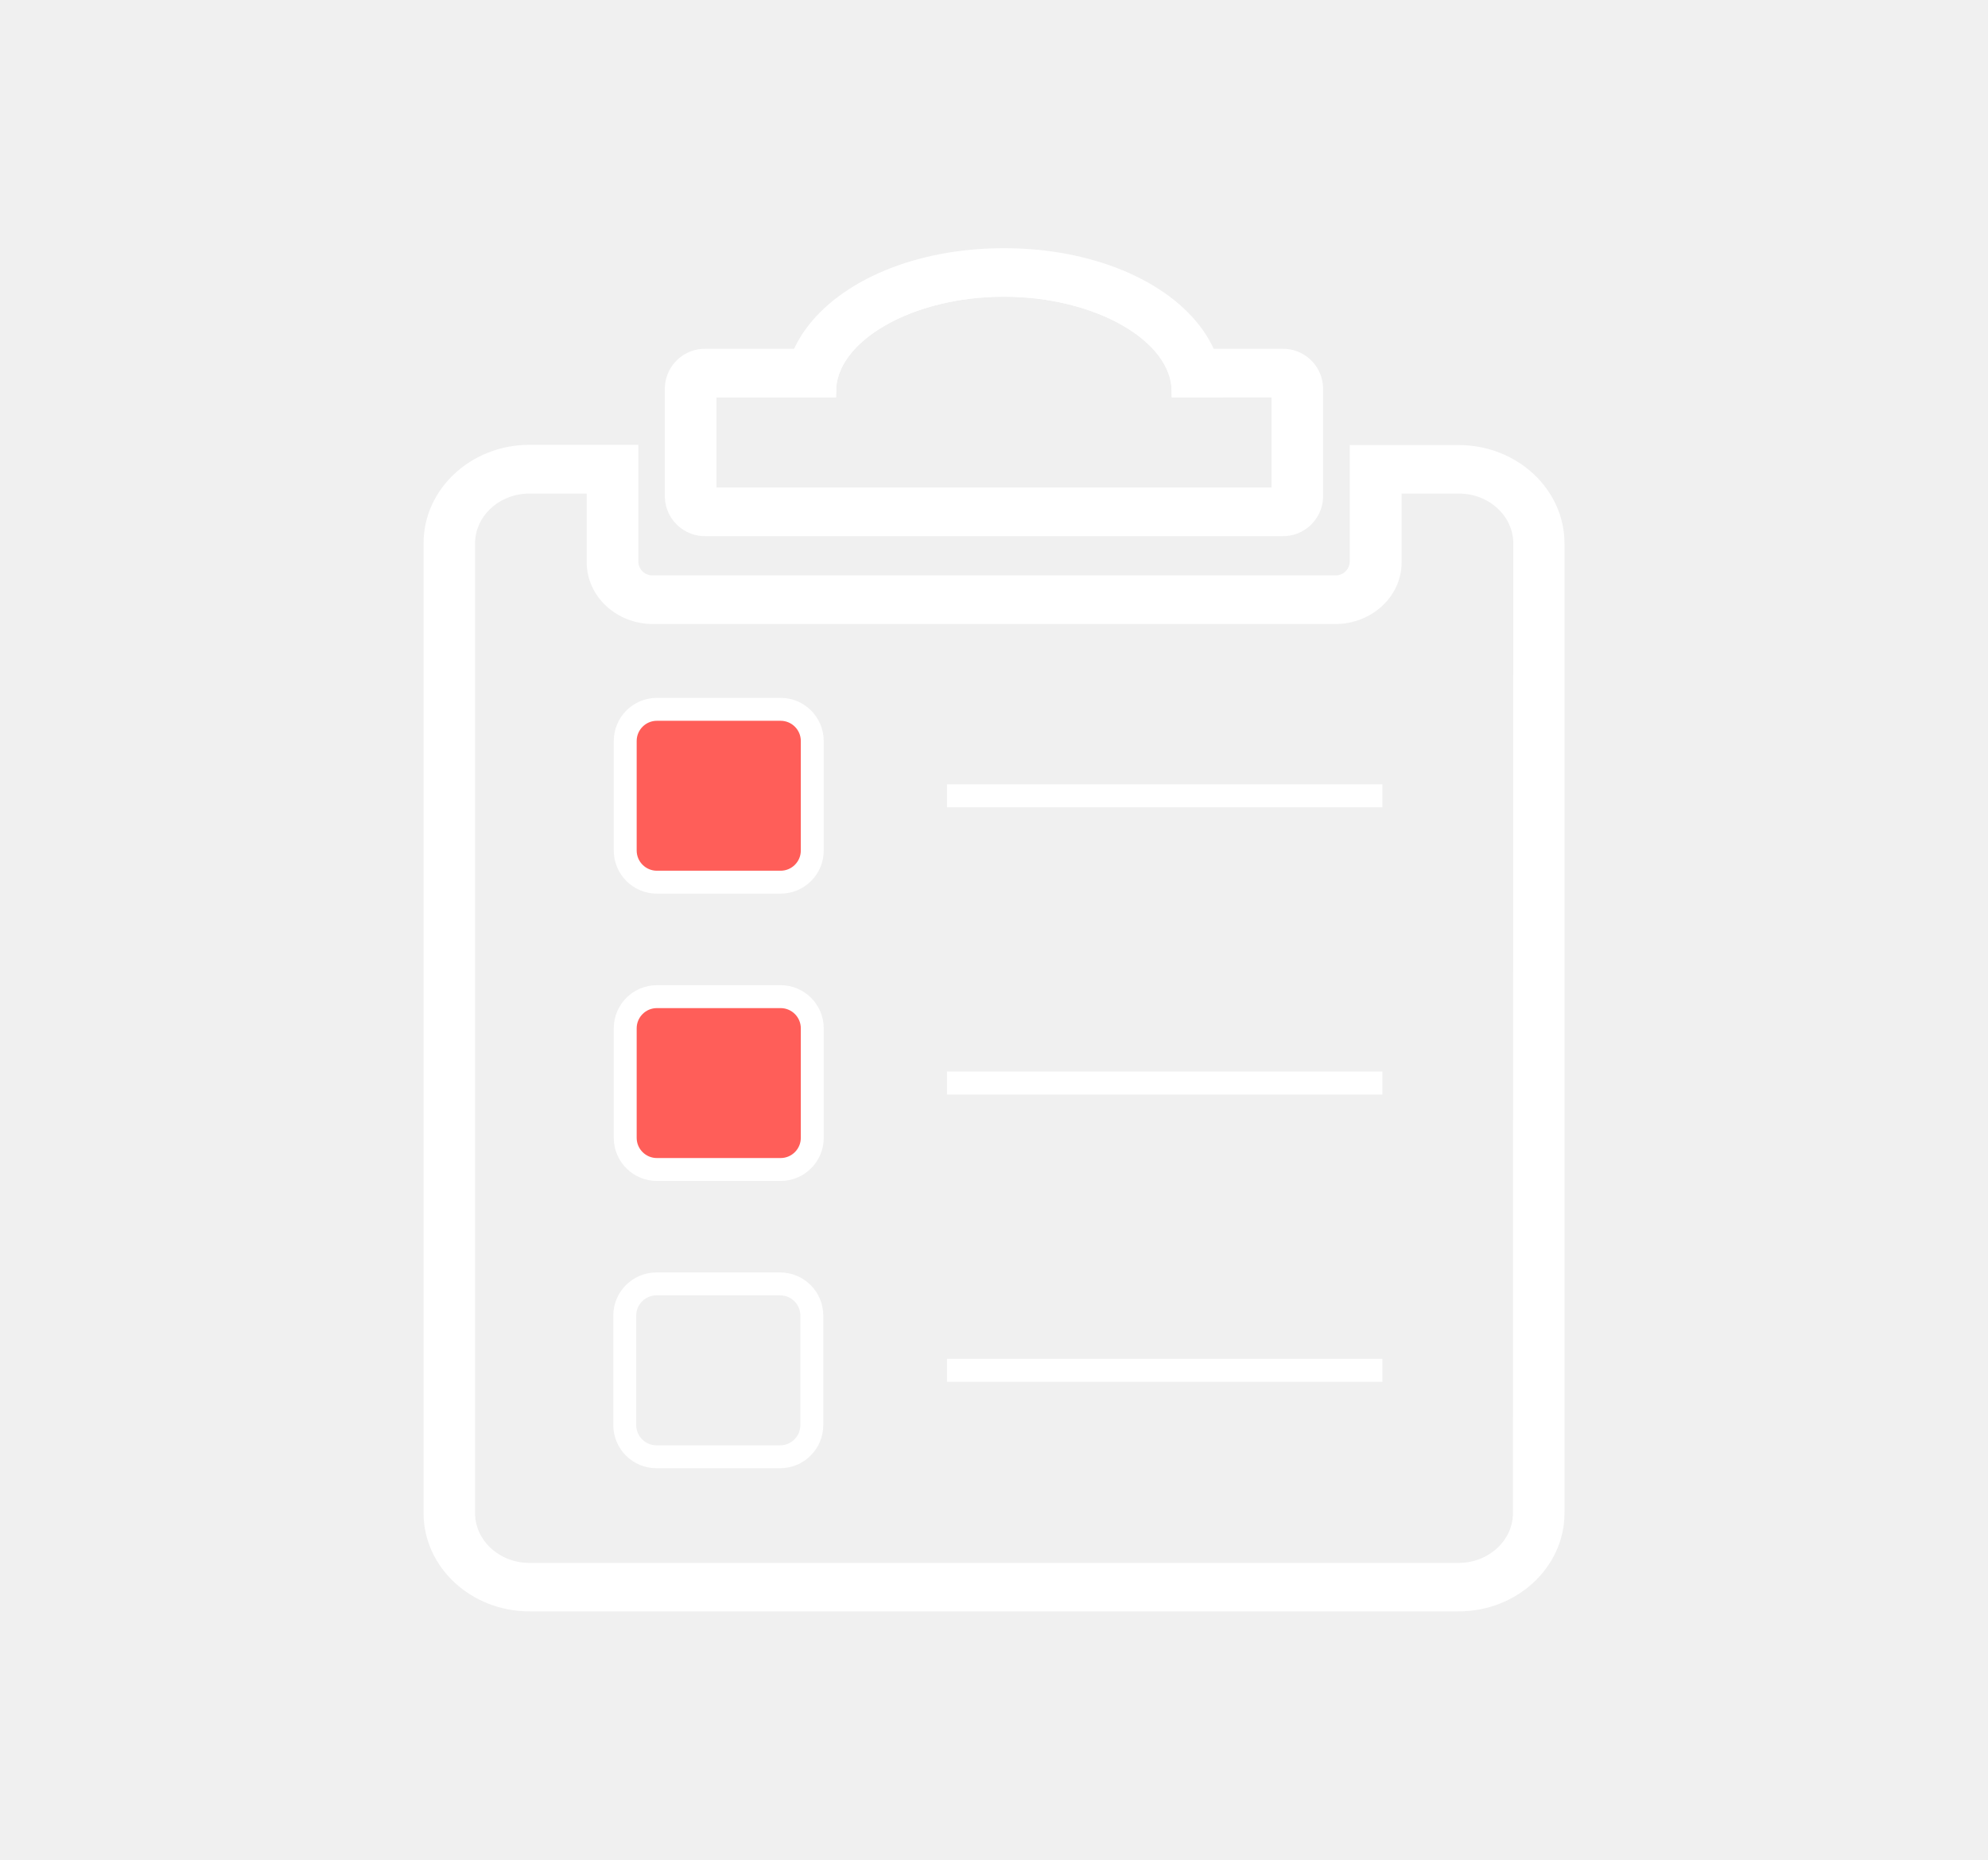
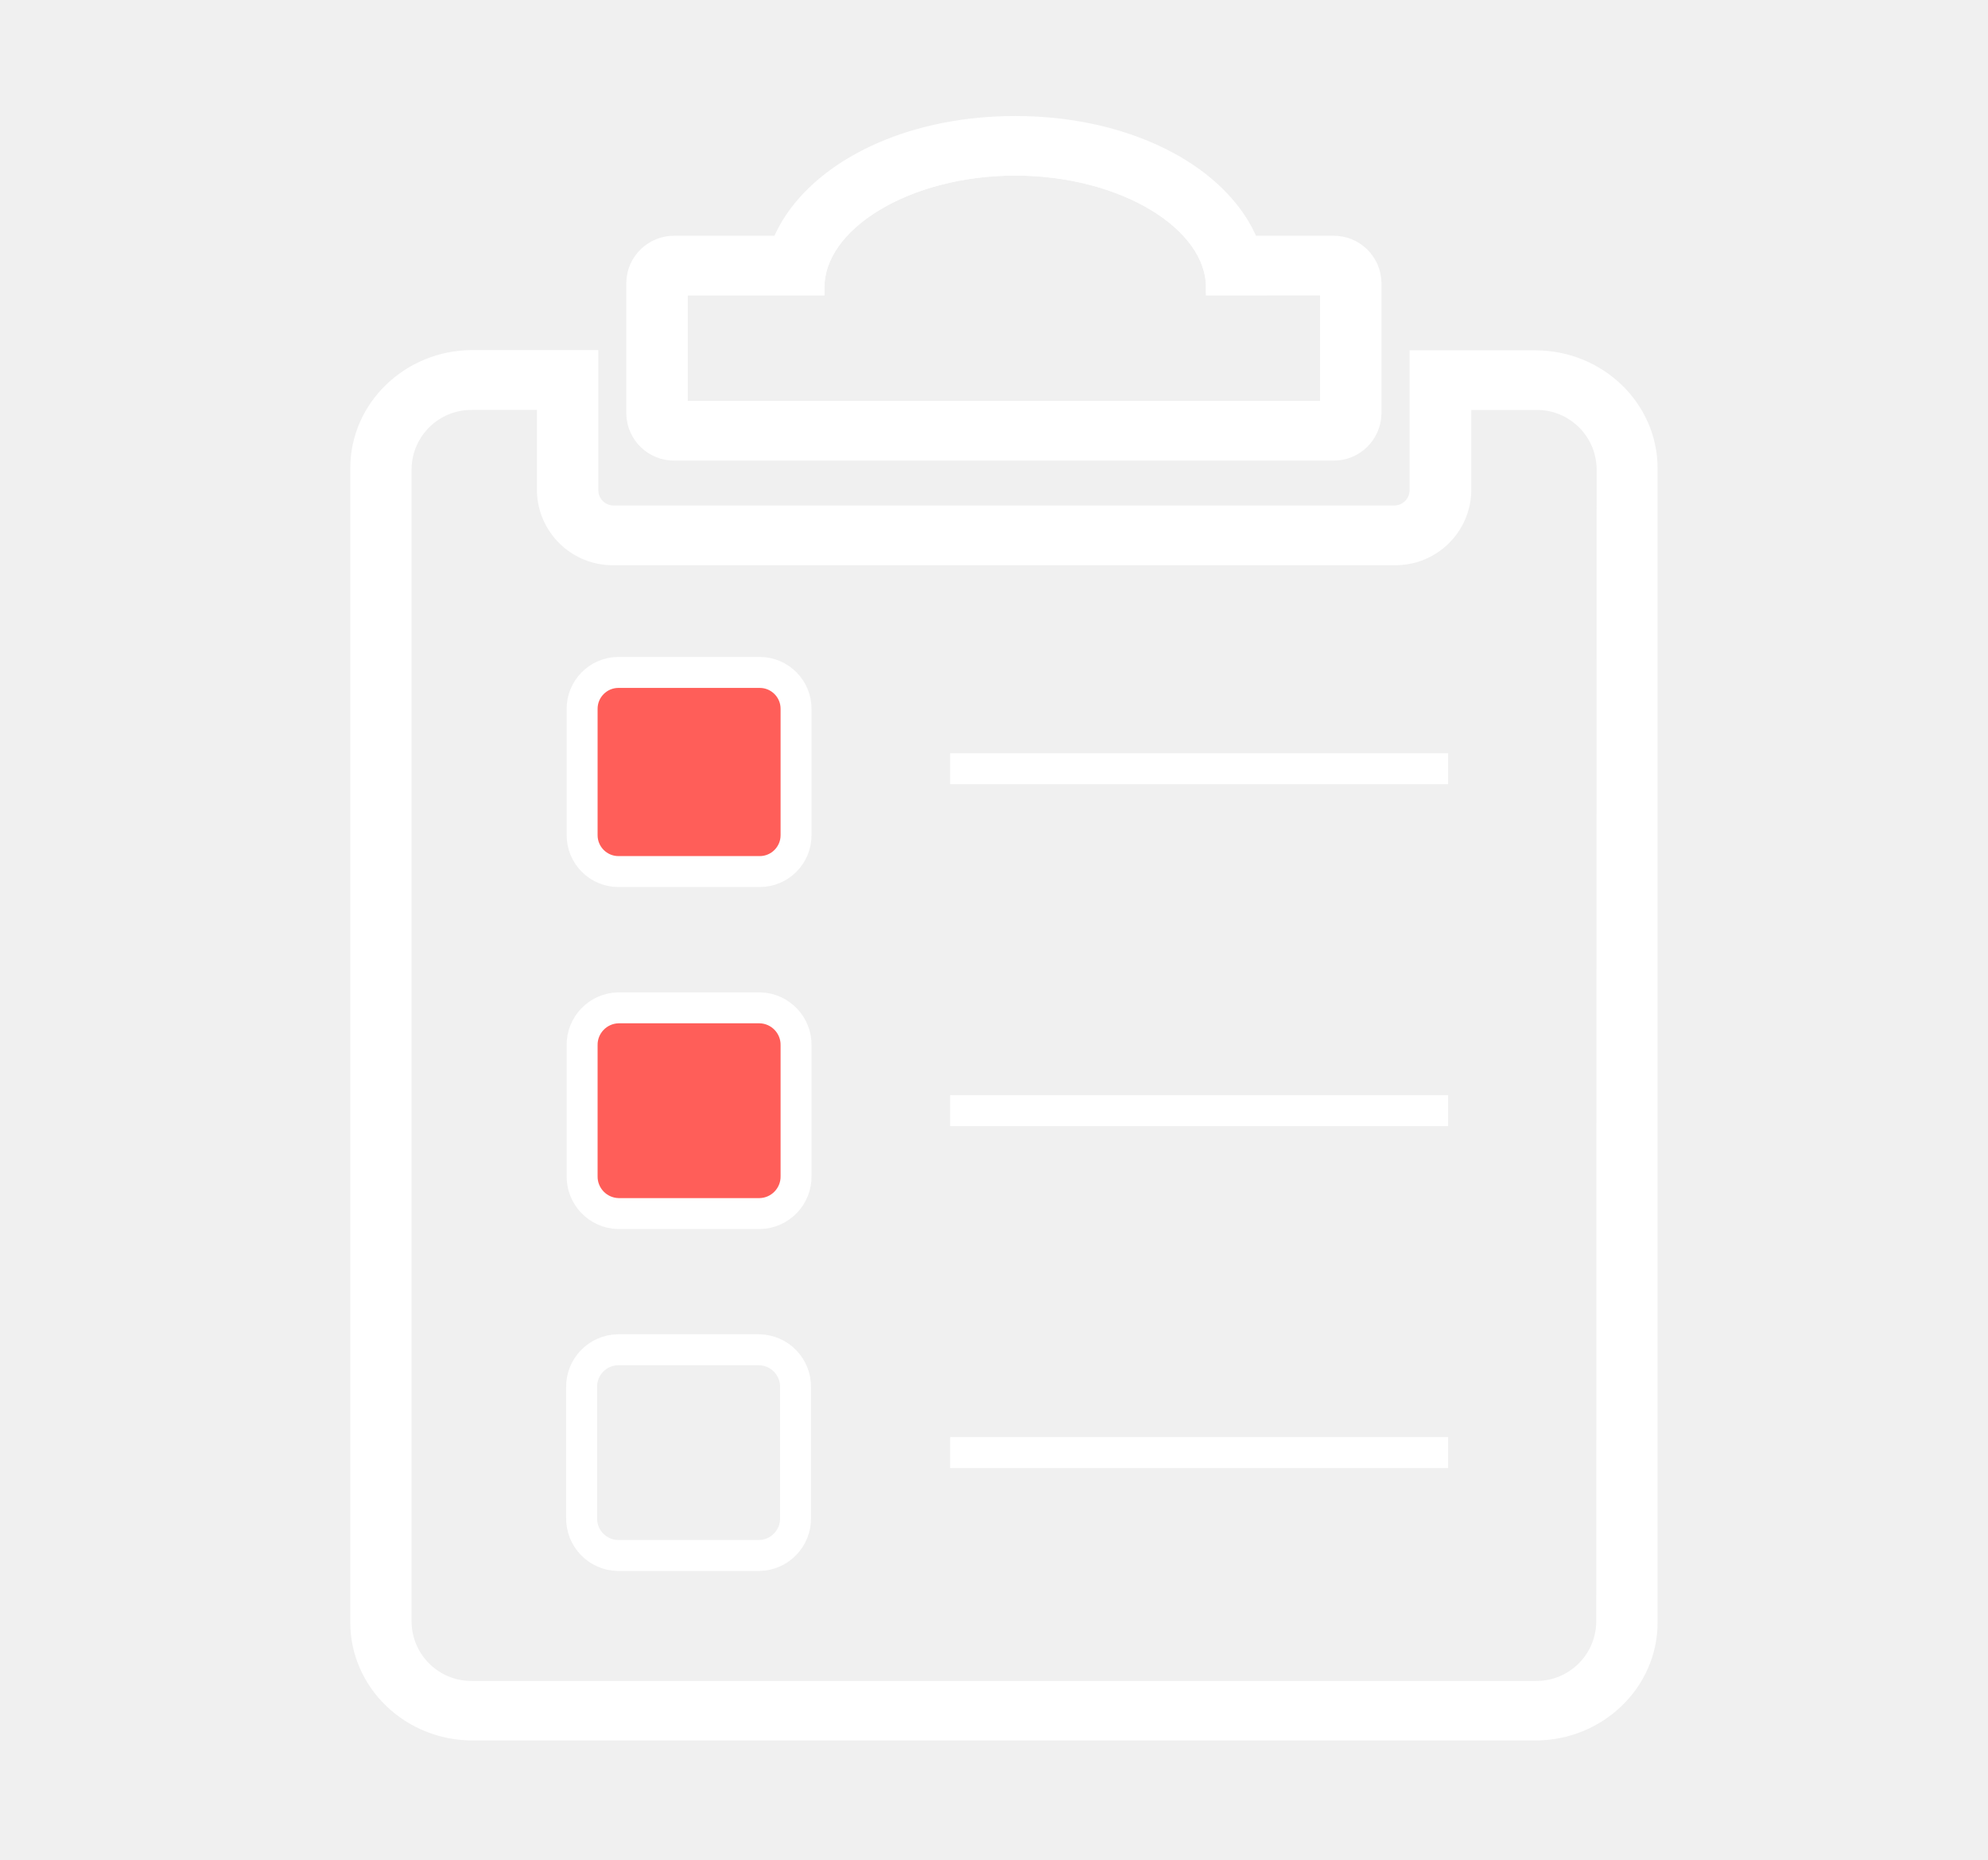
- <svg xmlns="http://www.w3.org/2000/svg" viewBox="0 0 347 324.59">
-   <g>
-     <path d="M254.59,78.68h-11v0h-7V98.13a3.45,3.45,0,0,1-3.58,3.3H114a3.45,3.45,0,0,1-3.58-3.3V78.64h-7v0h-11c-9.64,0-17.49,7.25-17.49,16.17V264.1c0,8.91,7.85,16.16,17.49,16.16H254.59c9.64,0,17.49-7.25,17.49-16.16V94.85C272.08,85.93,264.23,78.68,254.59,78.68ZM265.08,264.1c0,5.35-4.71,9.7-10.49,9.7H92.41c-5.78,0-10.49-4.35-10.49-9.7V94.85c0-5.35,4.71-9.7,10.49-9.7h11v13c0,5.39,4.74,9.77,10.57,9.77h119.1c5.83,0,10.57-4.38,10.57-9.77v-13h11c5.78,0,10.49,4.35,10.49,9.7Z" fill="#fff" stroke="#fff" stroke-miterlimit="10" stroke-width="2" />
-     <g>
-       <path d="M212.52,68.35h-7c0-9.52-13.87-17.56-30.29-17.56s-30.3,8-30.3,17.56H124.06V86.12h98.88V68.34H212.52Z" fill="none" stroke="#fff" stroke-miterlimit="10" stroke-width="2" />
-       <path d="M223.73,61.88H211.19a18.61,18.61,0,0,0-2.07-3.71c-5.84-8.25-18.66-13.85-33.89-13.85s-28,5.6-33.89,13.85a19.17,19.17,0,0,0-2.08,3.71h-16a6,6,0,0,0-6.21,5.74V86.85a6,6,0,0,0,6.21,5.73H223.73a6,6,0,0,0,6.21-5.73V67.62A6,6,0,0,0,223.73,61.88Zm-.79,24.24H124.06V68.34h20.87c0-9.52,13.88-17.56,30.3-17.56s30.29,8,30.29,17.56h17.42Z" fill="#fff" stroke="#fff" stroke-miterlimit="10" stroke-width="2" />
-     </g>
-     <rect x="109.13" y="123.81" width="32.65" height="30.17" rx="5.53" ry="5.53" fill="#ff5e59" stroke="#fff" stroke-miterlimit="10" stroke-width="4" />
-     <line x1="165.29" y1="138.9" x2="241.29" y2="138.9" fill="none" stroke="#fff" stroke-miterlimit="10" stroke-width="4" />
-     <rect x="109.13" y="173.96" width="32.65" height="30.17" rx="5.53" ry="5.53" fill="#ff5e59" stroke="#fff" stroke-miterlimit="10" stroke-width="4" />
-     <line x1="165.29" y1="189.04" x2="241.29" y2="189.04" fill="none" stroke="#fff" stroke-miterlimit="10" stroke-width="4" />
-     <rect x="109.05" y="224.1" width="32.65" height="30.17" rx="5.53" ry="5.53" fill="none" stroke="#fff" stroke-miterlimit="10" stroke-width="4" />
-     <line x1="165.29" y1="239.18" x2="241.29" y2="239.18" fill="none" stroke="#fff" stroke-miterlimit="10" stroke-width="4" />
-   </g>
+ <svg xmlns="http://www.w3.org/2000/svg" id="Layer_1" data-name="Layer 1" width="257" height="240.4" viewBox="0 0 257 240.4">
+   <defs>
+     <style>.cls-1{fill:#fff;}.cls-1,.cls-2,.cls-3,.cls-4{stroke:#fff;stroke-miterlimit:10;}.cls-1,.cls-2{stroke-width:2px;}.cls-2,.cls-4,.cls-5{fill:none;}.cls-3{fill:#ff5e59;}.cls-3,.cls-4{stroke-width:4px;}</style>
+   </defs>
+   <path class="cls-1" d="M198.47,46.291H183.222V63.438A2.972,2.972,0,0,1,180.19,66.347H79.38a2.972,2.972,0,0,1-3.033-2.909V46.256H61.1c-8.166,0-14.815,6.391-14.815,14.255V209.754C46.285,217.608,52.934,224,61.1,224H198.47c8.166,0,14.815-6.391,14.815-14.246V60.546C213.285,52.682,206.636,46.291,198.47,46.291Zm8.886,163.463a8.735,8.735,0,0,1-8.886,8.551H61.092a8.735,8.735,0,0,1-8.886-8.551V60.546a8.735,8.735,0,0,1,8.886-8.551H70.41V63.456a8.796,8.796,0,0,0,8.954,8.613H180.249a8.796,8.796,0,0,0,8.954-8.613v-11.46h9.318a8.735,8.735,0,0,1,8.886,8.551Z" transform="translate(0 -0.0024)" />
+   <path class="cls-2" d="M162.833,37.184H156.904c0-8.393-11.749-15.481-25.658-15.481S105.58,28.756,105.58,37.184H87.902V52.85H171.66V37.175h-8.826Z" transform="translate(0 -0.0024)" />
+   <path class="cls-1" d="M172.329,31.48H161.707a16.604,16.604,0,0,0-1.754-3.271C155.006,20.937,144.147,16,131.246,16s-23.718,4.937-28.707,12.21a17.101,17.101,0,0,0-1.762,3.271H87.224a5.17,5.17,0,0,0-5.26,5.06V53.494a5.169,5.169,0,0,0,5.26,5.051h85.105a5.169,5.169,0,0,0,5.26-5.051V36.541A5.169,5.169,0,0,0,172.329,31.48ZM171.66,52.85H87.902V37.175H105.58c0-8.393,11.757-15.48,25.666-15.48s25.658,7.053,25.658,15.48H171.66Z" transform="translate(0 -0.0024)" />
+   <path class="cls-3" d="M79.939,86.931H98.227a4.701,4.701,0,0,1,4.684,4.718v16.306a4.702,4.702,0,0,1-4.684,4.718H79.939a4.702,4.702,0,0,1-4.684-4.718V91.65A4.701,4.701,0,0,1,79.939,86.931Z" transform="translate(0 -0.0024)" />
+   <line class="cls-4" x1="122.826" y1="99.377" x2="187.204" y2="99.377" />
+   <path class="cls-3" d="M79.939,130.288H98.227a4.783,4.783,0,0,1,4.684,4.875V152.01a4.783,4.783,0,0,1-4.684,4.875H79.939a4.783,4.783,0,0,1-4.684-4.875v-16.847A4.783,4.783,0,0,1,79.939,130.288Z" transform="translate(0 -0.0024)" />
+   <line class="cls-4" x1="122.826" y1="143.58" x2="187.204" y2="143.58" />
+   <path class="cls-4" d="M79.871,174.49H98.16a4.782,4.782,0,0,1,4.684,4.875v16.847a4.782,4.782,0,0,1-4.684,4.875H79.871a4.782,4.782,0,0,1-4.684-4.875v-16.847A4.782,4.782,0,0,1,79.871,174.49Z" transform="translate(0 -0.0024)" />
+   <line class="cls-4" x1="122.826" y1="187.782" x2="187.204" y2="187.782" />
+   <rect class="cls-5" width="257" height="240.4" />
</svg>
